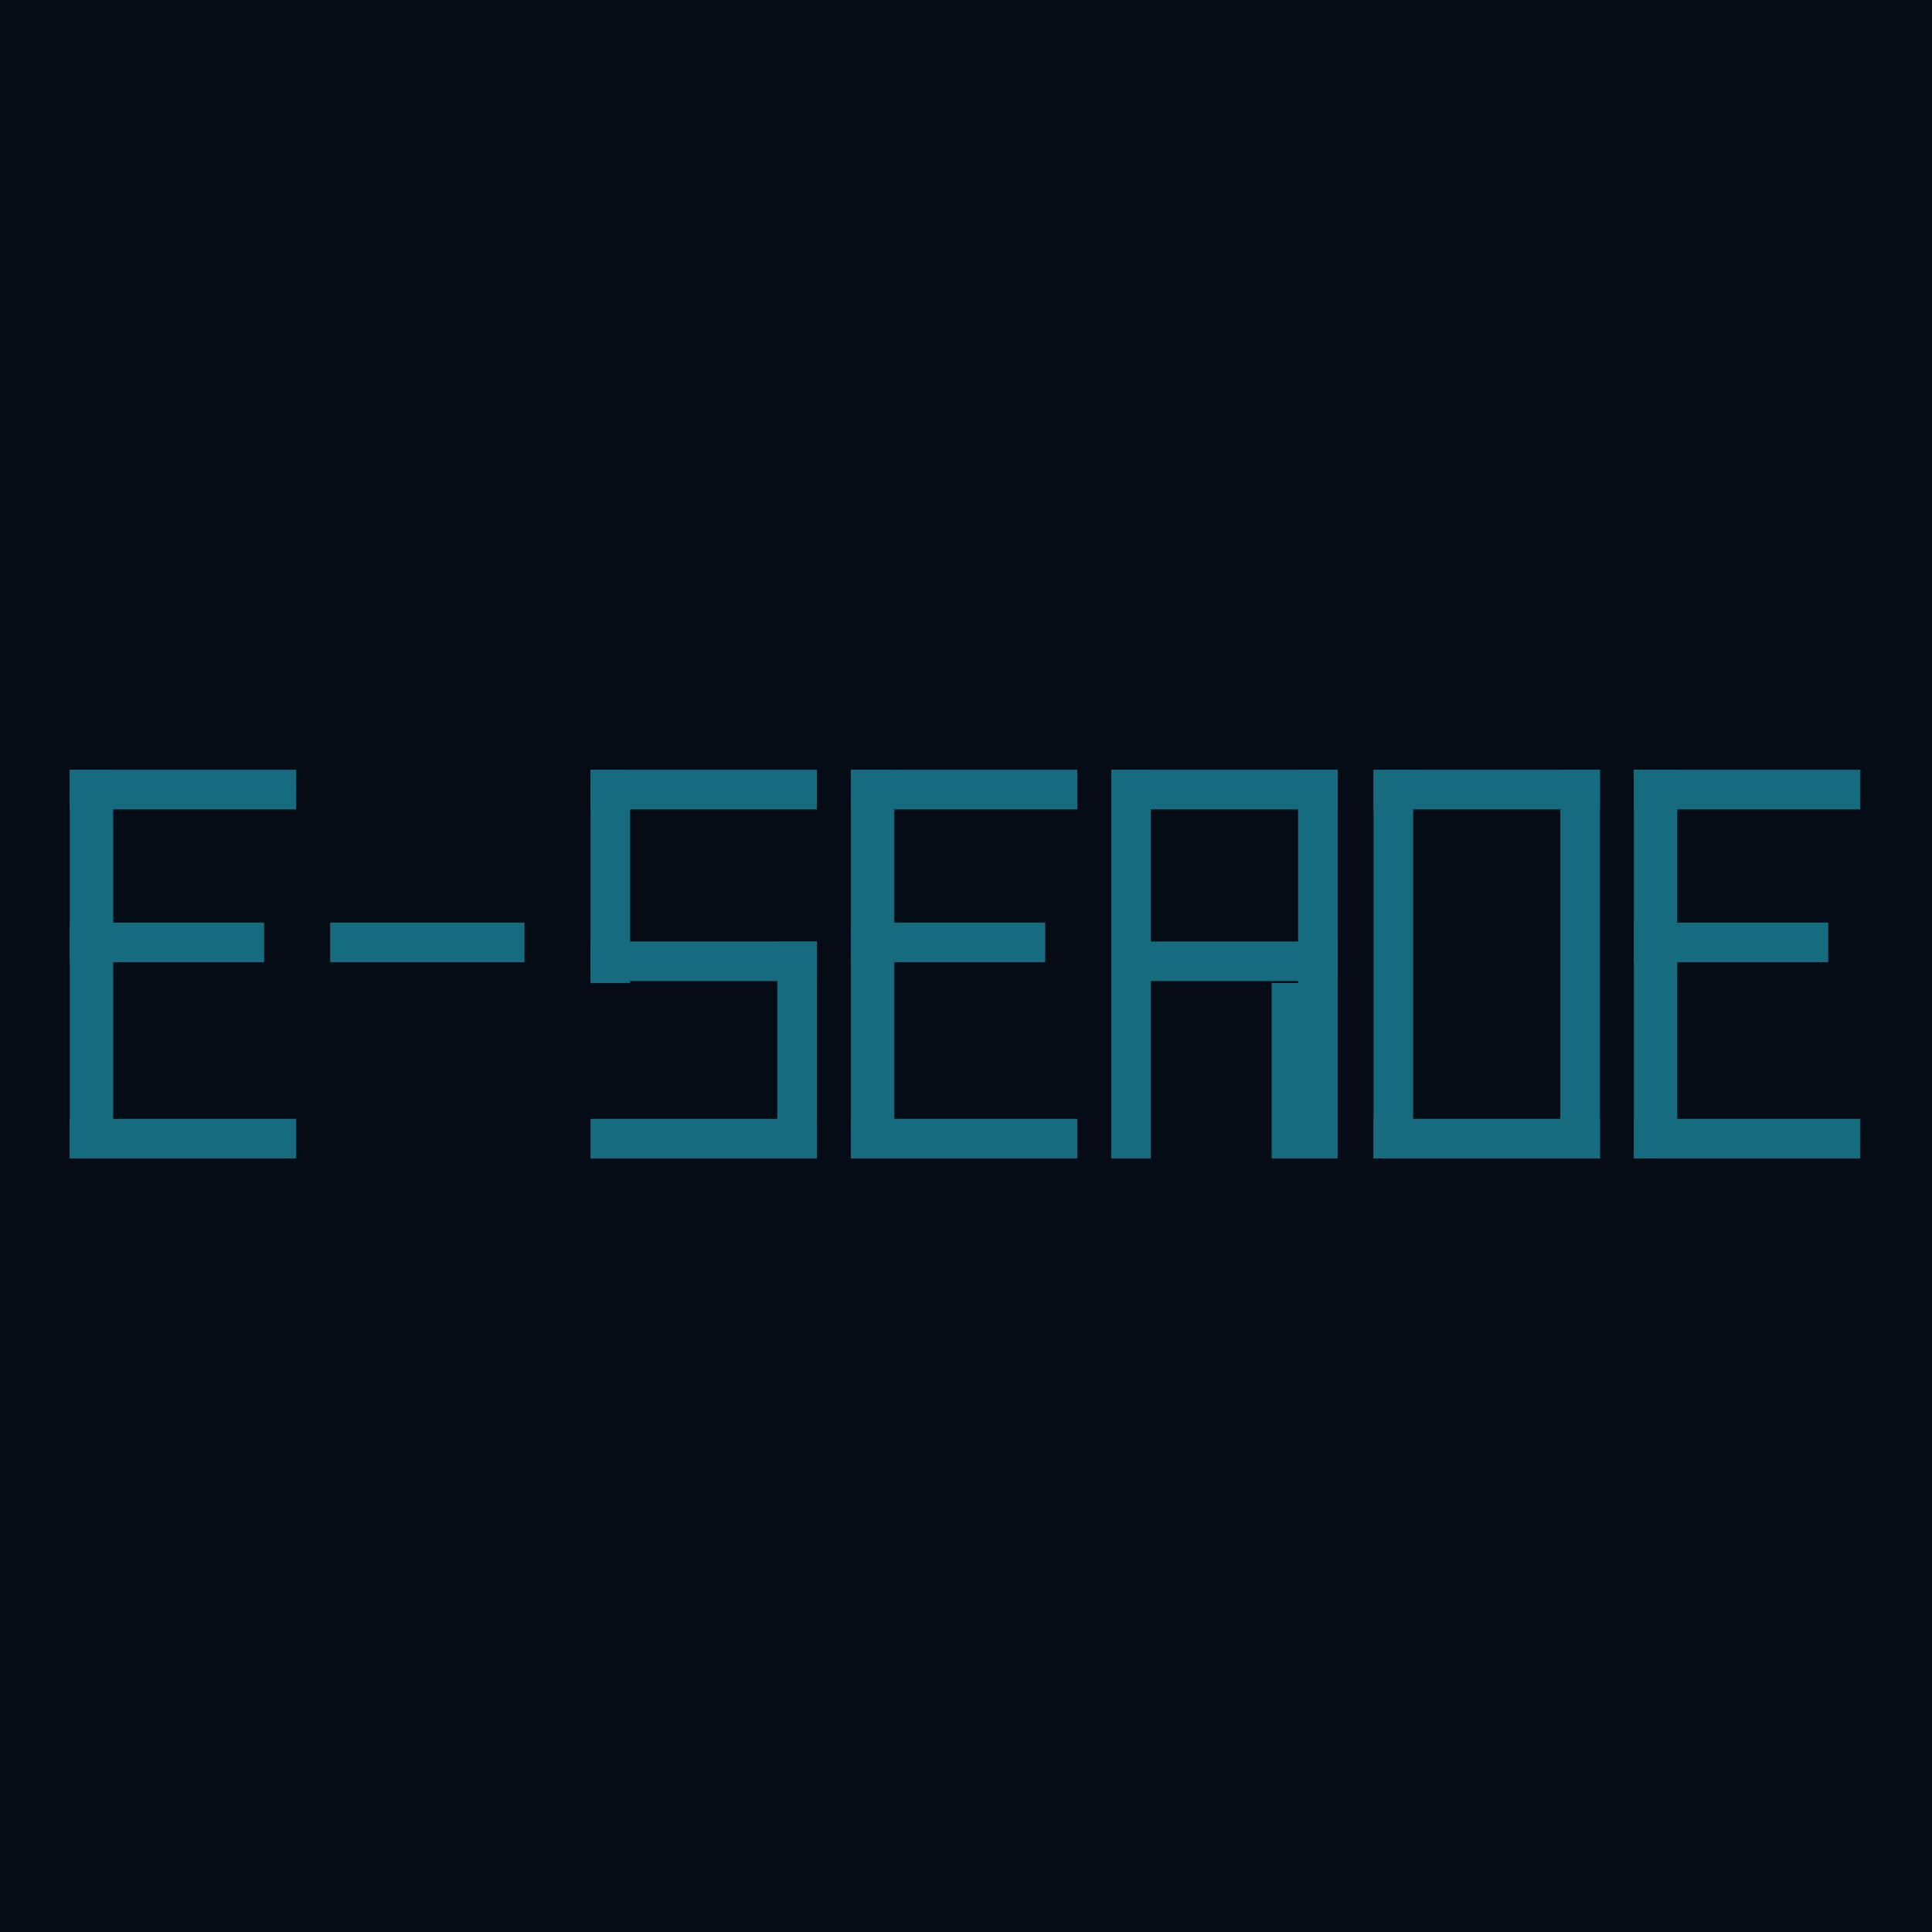
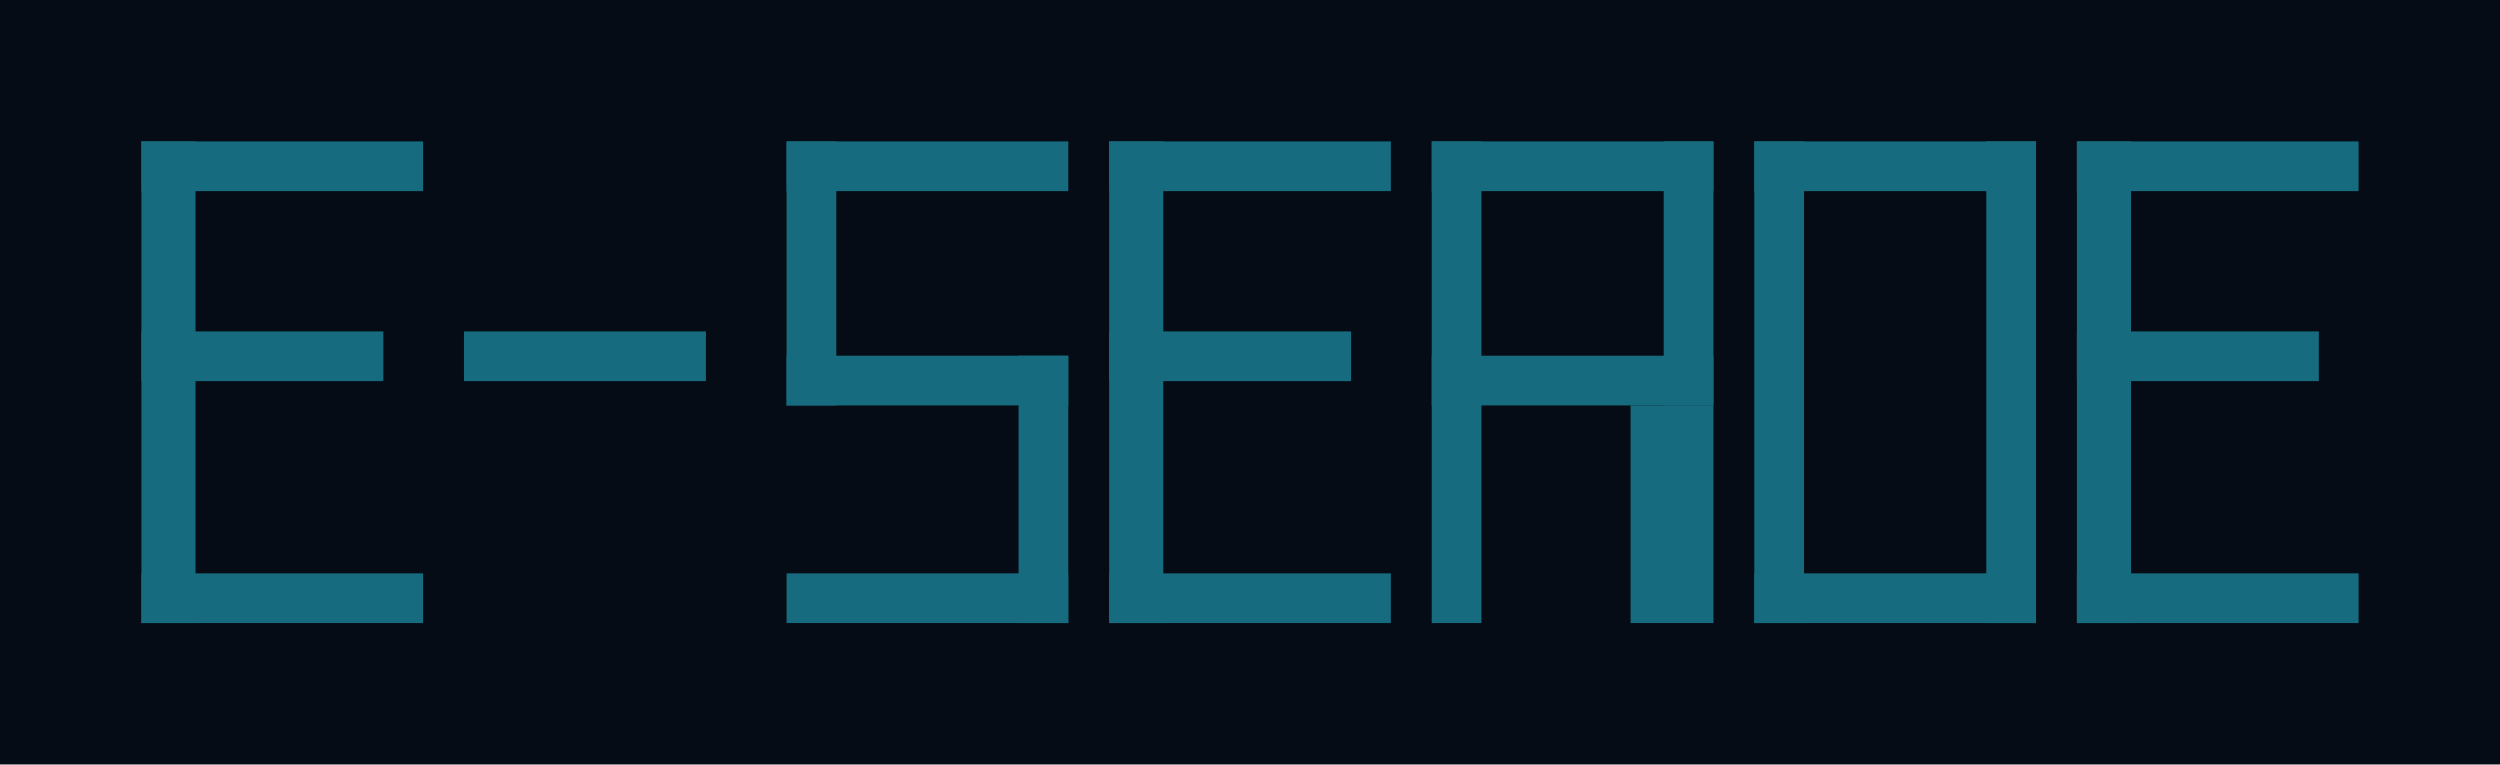
- <svg xmlns="http://www.w3.org/2000/svg" width="1024" height="1024" viewBox="0 0 1024 1024" role="img" aria-label="e-serde">
-   <rect width="1024" height="1024" fill="#060c15" />
+ <svg xmlns="http://www.w3.org/2000/svg" width="2263" height="692" viewBox="0 0 2263 692" role="img" aria-label="e-serde">
+   <rect width="2263" height="692" fill="#060c15" />
  <g fill="#166b7e">
-     <rect x="37" y="408" width="23" height="206" />
-     <rect x="37" y="408" width="120" height="21" />
-     <rect x="37" y="489" width="103" height="21" />
-     <rect x="37" y="593" width="120" height="21" />
-     <rect x="175" y="489" width="103" height="21" />
-     <rect x="313" y="408" width="120" height="21" />
-     <rect x="313" y="499" width="120" height="21" />
-     <rect x="313" y="593" width="120" height="21" />
-     <rect x="313" y="408" width="21" height="113" />
-     <rect x="412" y="499" width="21" height="114" />
-     <rect x="451" y="408" width="23" height="206" />
-     <rect x="451" y="408" width="120" height="21" />
-     <rect x="451" y="489" width="103" height="21" />
-     <rect x="451" y="593" width="120" height="21" />
-     <rect x="589" y="408" width="21" height="206" />
-     <rect x="589" y="408" width="120" height="21" />
-     <rect x="589" y="499" width="120" height="21" />
-     <rect x="688" y="408" width="21" height="113" />
-     <rect x="674" y="521" width="35" height="93" />
-     <rect x="728" y="408" width="21" height="206" />
-     <rect x="827" y="408" width="21" height="206" />
-     <rect x="728" y="408" width="120" height="21" />
-     <rect x="728" y="593" width="120" height="21" />
-     <rect x="866" y="408" width="23" height="206" />
-     <rect x="866" y="408" width="120" height="21" />
-     <rect x="866" y="489" width="103" height="21" />
-     <rect x="866" y="593" width="120" height="21" />
+     <rect x="128" y="128" width="49" height="436" />
+     <rect x="128" y="128" width="255" height="45" />
+     <rect x="128" y="300" width="219" height="45" />
+     <rect x="128" y="519" width="255" height="45" />
+     <rect x="420" y="300" width="219" height="45" />
+     <rect x="712" y="128" width="255" height="45" />
+     <rect x="712" y="322" width="255" height="45" />
+     <rect x="712" y="519" width="255" height="45" />
+     <rect x="712" y="128" width="45" height="239" />
+     <rect x="922" y="322" width="45" height="242" />
+     <rect x="1004" y="128" width="49" height="436" />
+     <rect x="1004" y="128" width="255" height="45" />
+     <rect x="1004" y="300" width="219" height="45" />
+     <rect x="1004" y="519" width="255" height="45" />
+     <rect x="1296" y="128" width="45" height="436" />
+     <rect x="1296" y="128" width="255" height="45" />
+     <rect x="1296" y="322" width="255" height="45" />
+     <rect x="1506" y="128" width="45" height="239" />
+     <rect x="1476" y="367" width="75" height="197" />
+     <rect x="1588" y="128" width="45" height="436" />
+     <rect x="1798" y="128" width="45" height="436" />
+     <rect x="1588" y="128" width="255" height="45" />
+     <rect x="1588" y="519" width="255" height="45" />
+     <rect x="1880" y="128" width="49" height="436" />
+     <rect x="1880" y="128" width="255" height="45" />
+     <rect x="1880" y="300" width="219" height="45" />
+     <rect x="1880" y="519" width="255" height="45" />
  </g>
</svg>
